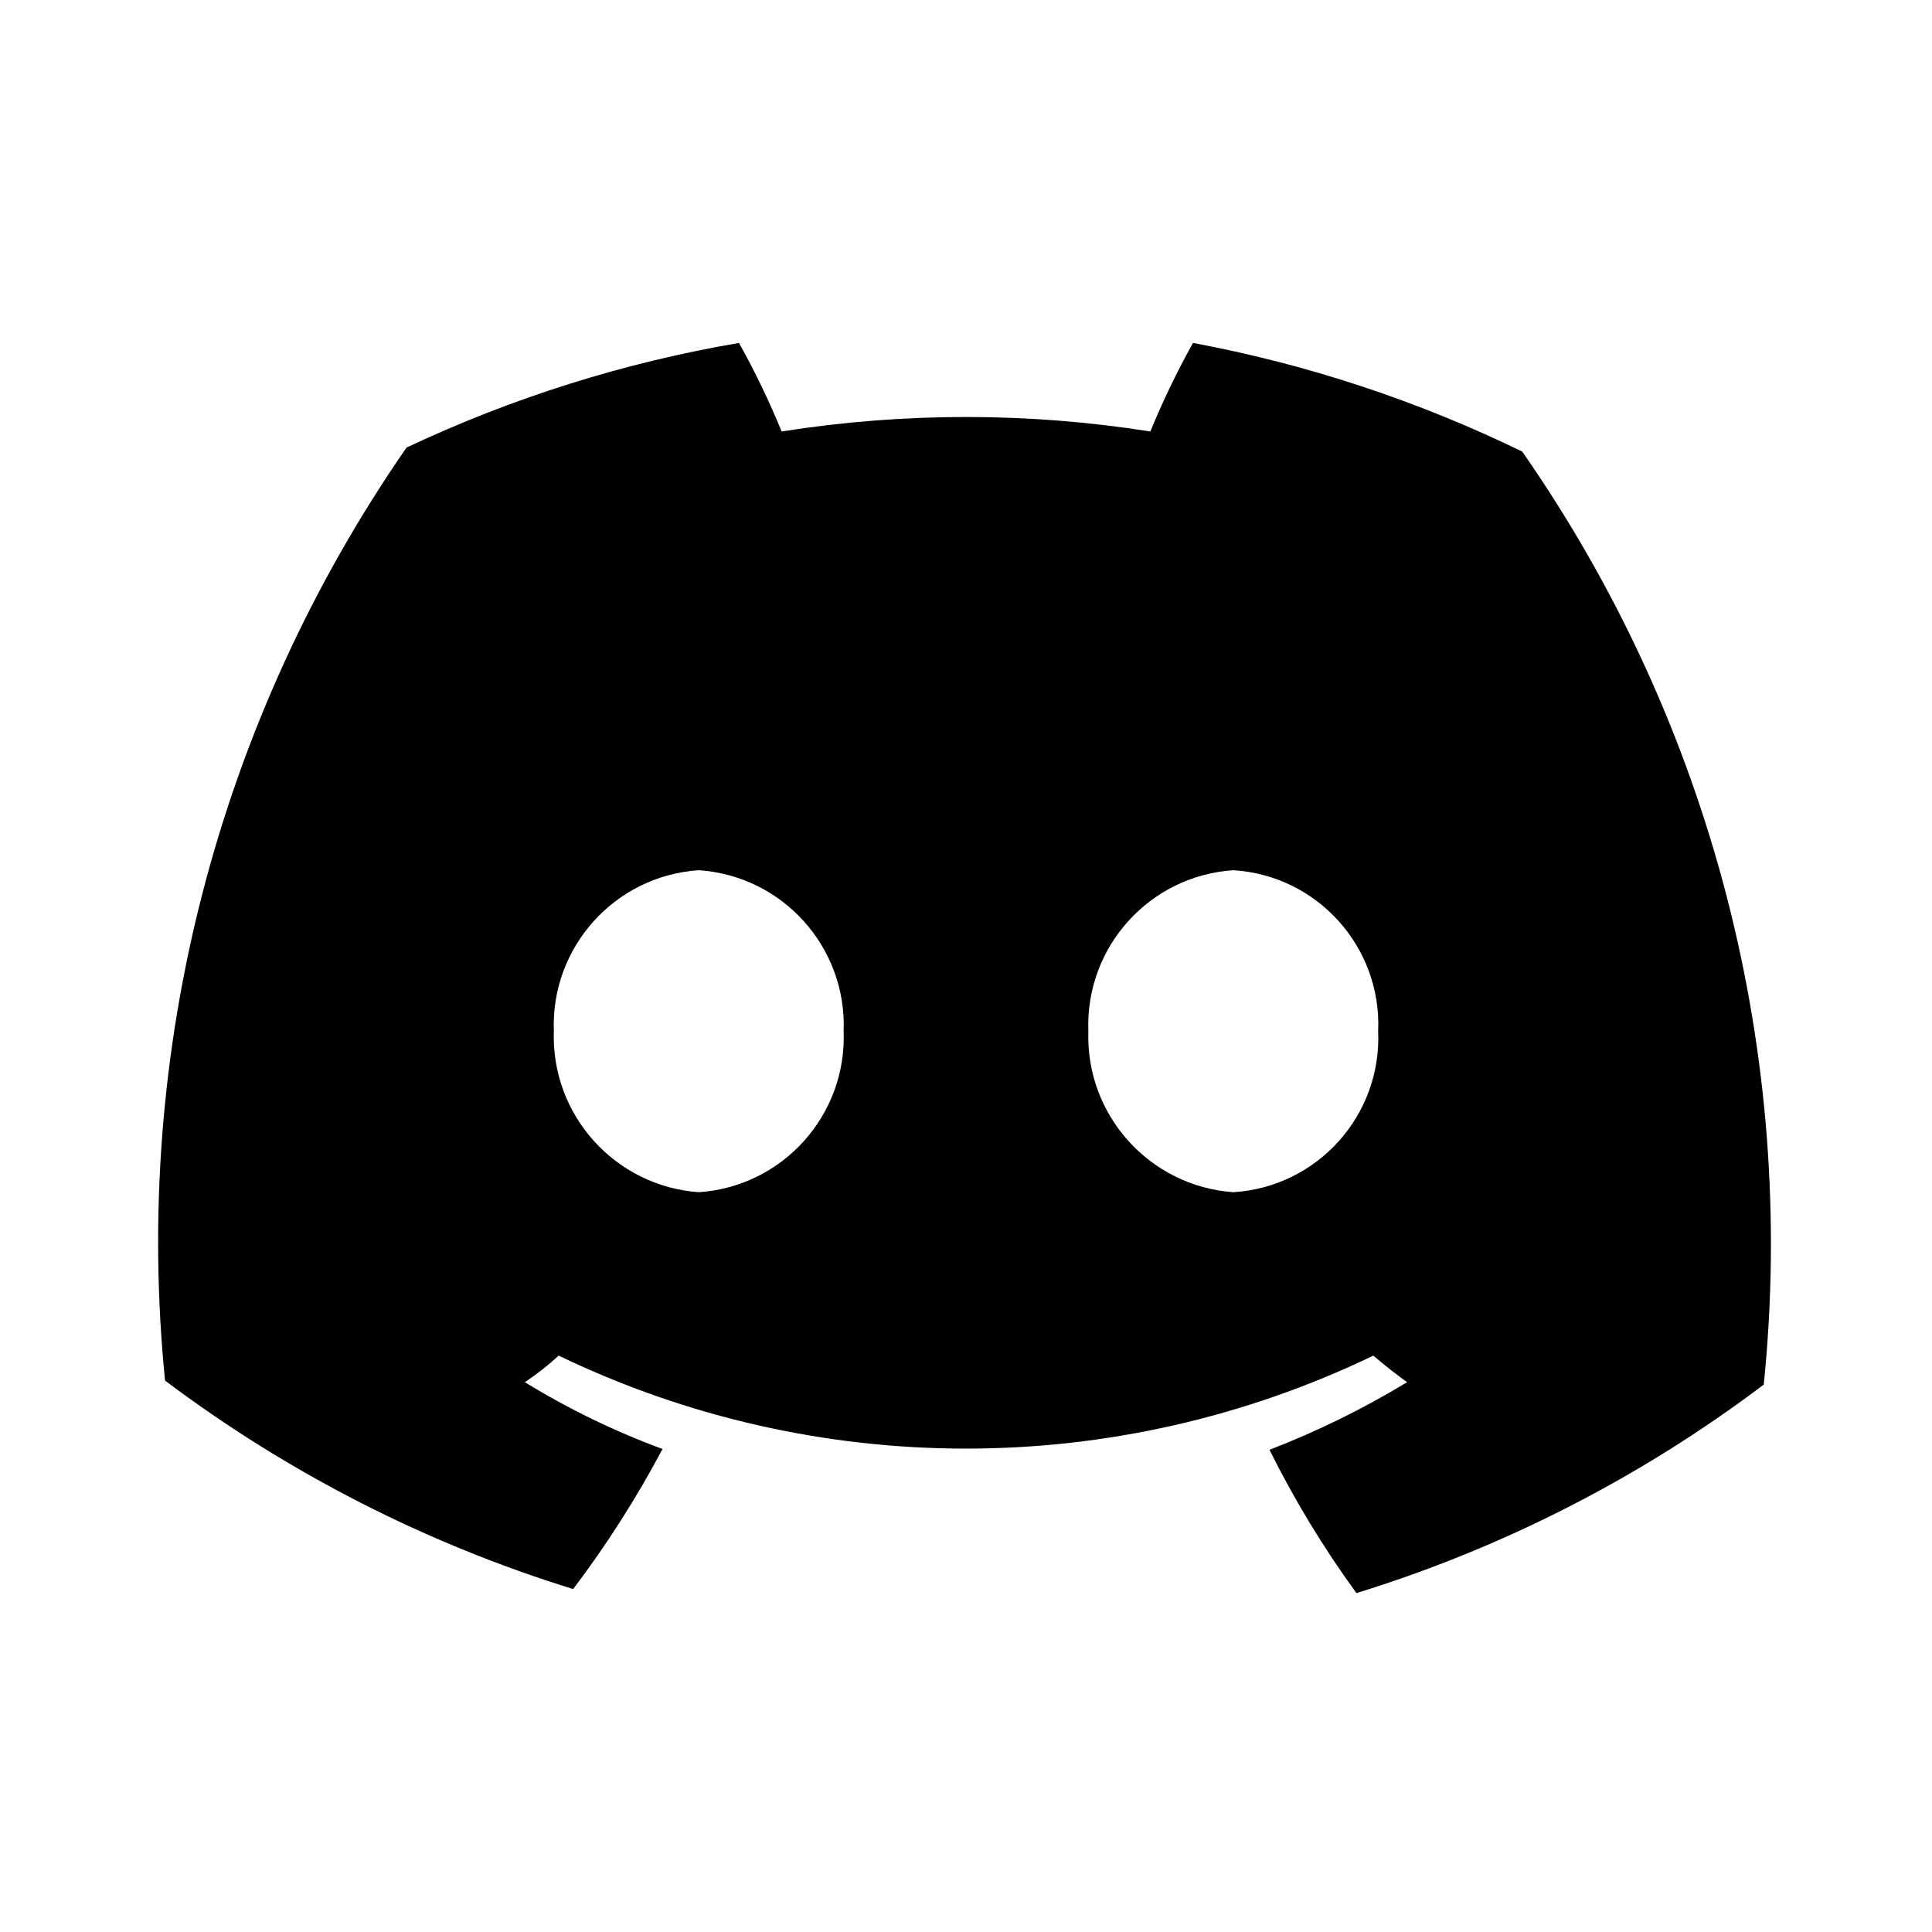
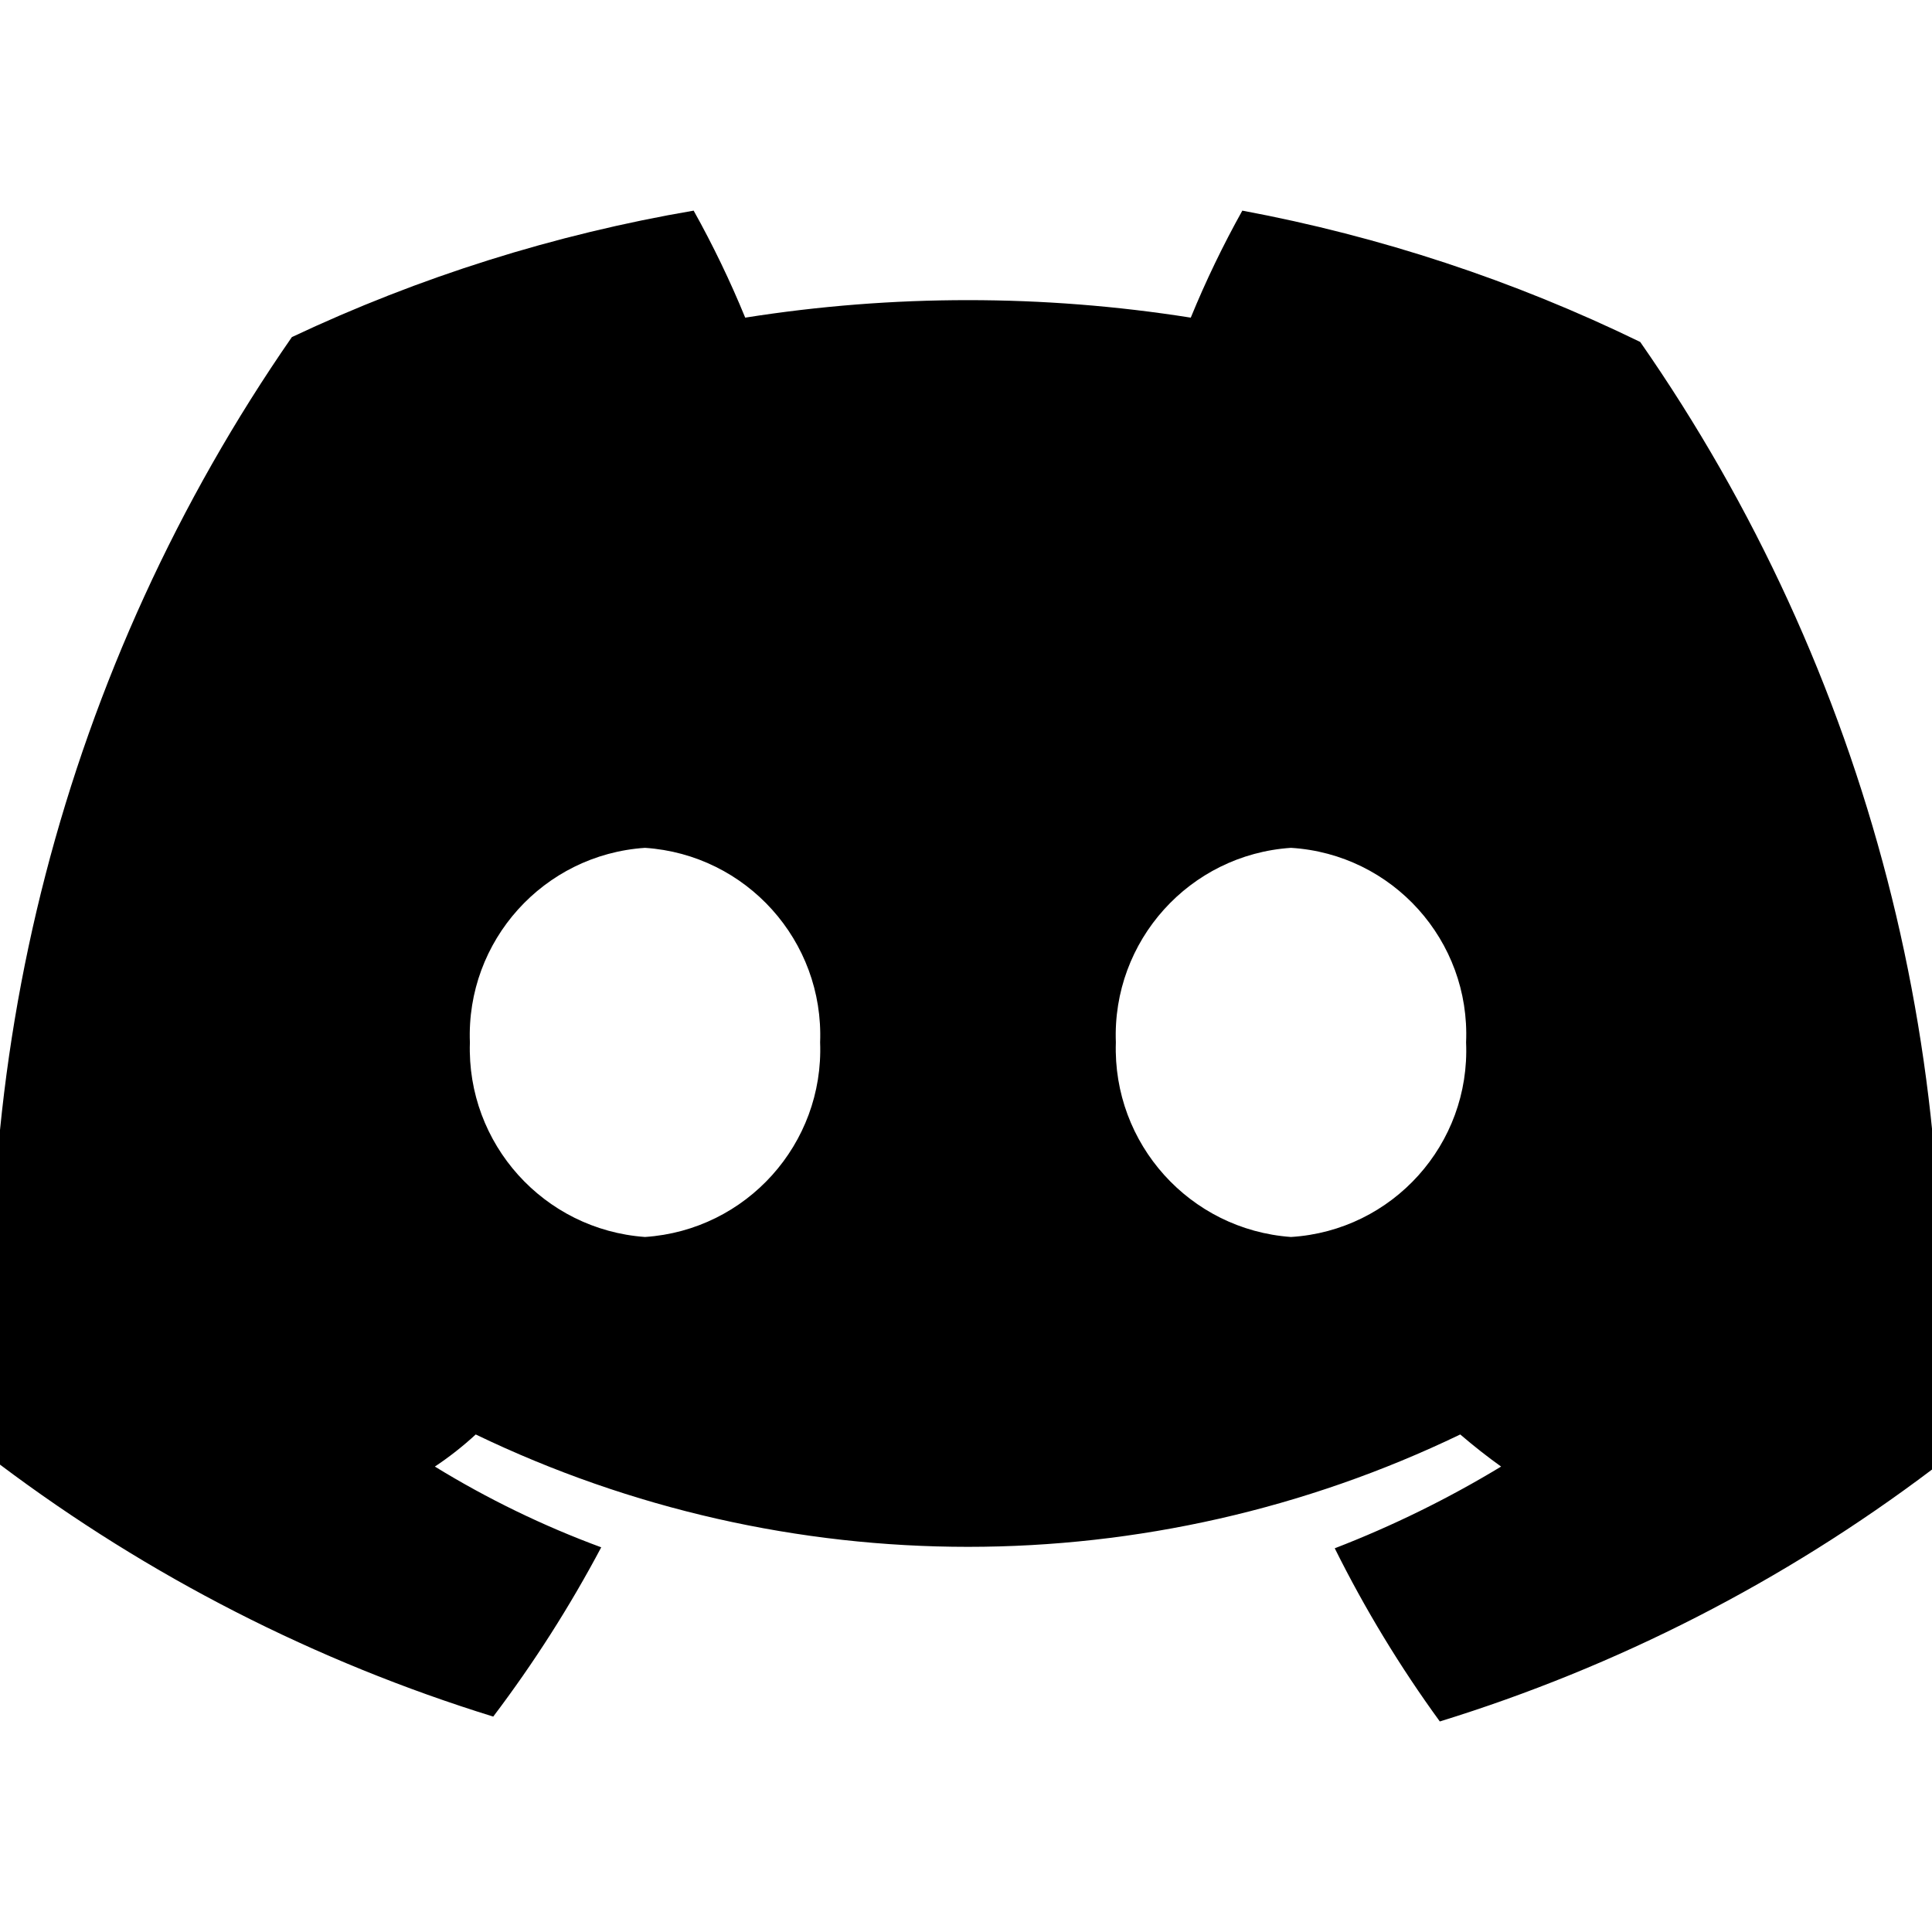
<svg xmlns="http://www.w3.org/2000/svg" id="bi-logos-discord" viewBox="0 0 24 24" fill="currentColor">
-   <path d="M14.82 4.26a10.14 10.14 0 0 0-.53 1.1 14.66 14.66 0 0 0-4.58 0 10.14 10.14 0 0 0-.53-1.1 16 16 0 0 0-4.13 1.3 17.33 17.33 0 0 0-3 11.59 16.6 16.6 0 0 0 5.07 2.59A12.89 12.89 0 0 0 8.23 18a9.65 9.65 0 0 1-1.71-.83 3.39 3.39 0 0 0 .42-.33 11.66 11.66 0 0 0 10.12 0q.21.18.42.33a10.84 10.84 0 0 1-1.71.84 12.41 12.41 0 0 0 1.08 1.78 16.44 16.44 0 0 0 5.06-2.59 17.22 17.22 0 0 0-3-11.59 16.09 16.09 0 0 0-4.09-1.35zM8.68 14.81a1.94 1.94 0 0 1-1.8-2 1.93 1.93 0 0 1 1.8-2 1.93 1.93 0 0 1 1.8 2 1.93 1.93 0 0 1-1.8 2zm6.64 0a1.94 1.94 0 0 1-1.8-2 1.93 1.93 0 0 1 1.8-2 1.92 1.92 0 0 1 1.8 2 1.92 1.92 0 0 1-1.8 2z" />
+   <g transform="translate(-2.4773, -2.5317) scale(1.2085)">
+     <path d="M14.82 4.26a10.14 10.14 0 0 0-.53 1.1 14.66 14.66 0 0 0-4.58 0 10.14 10.14 0 0 0-.53-1.1 16 16 0 0 0-4.13 1.3 17.33 17.33 0 0 0-3 11.59 16.6 16.6 0 0 0 5.07 2.59A12.89 12.89 0 0 0 8.23 18a9.65 9.65 0 0 1-1.71-.83 3.39 3.39 0 0 0 .42-.33 11.66 11.66 0 0 0 10.12 0q.21.18.42.33a10.84 10.84 0 0 1-1.71.84 12.41 12.41 0 0 0 1.08 1.78 16.44 16.44 0 0 0 5.06-2.59 17.22 17.22 0 0 0-3-11.59 16.09 16.09 0 0 0-4.09-1.35zM8.68 14.81a1.94 1.94 0 0 1-1.8-2 1.93 1.93 0 0 1 1.8-2 1.93 1.93 0 0 1 1.8 2 1.93 1.93 0 0 1-1.8 2zm6.64 0a1.94 1.94 0 0 1-1.8-2 1.93 1.93 0 0 1 1.8-2 1.92 1.92 0 0 1 1.8 2 1.92 1.92 0 0 1-1.8 2z" />
+   </g>
</svg>
